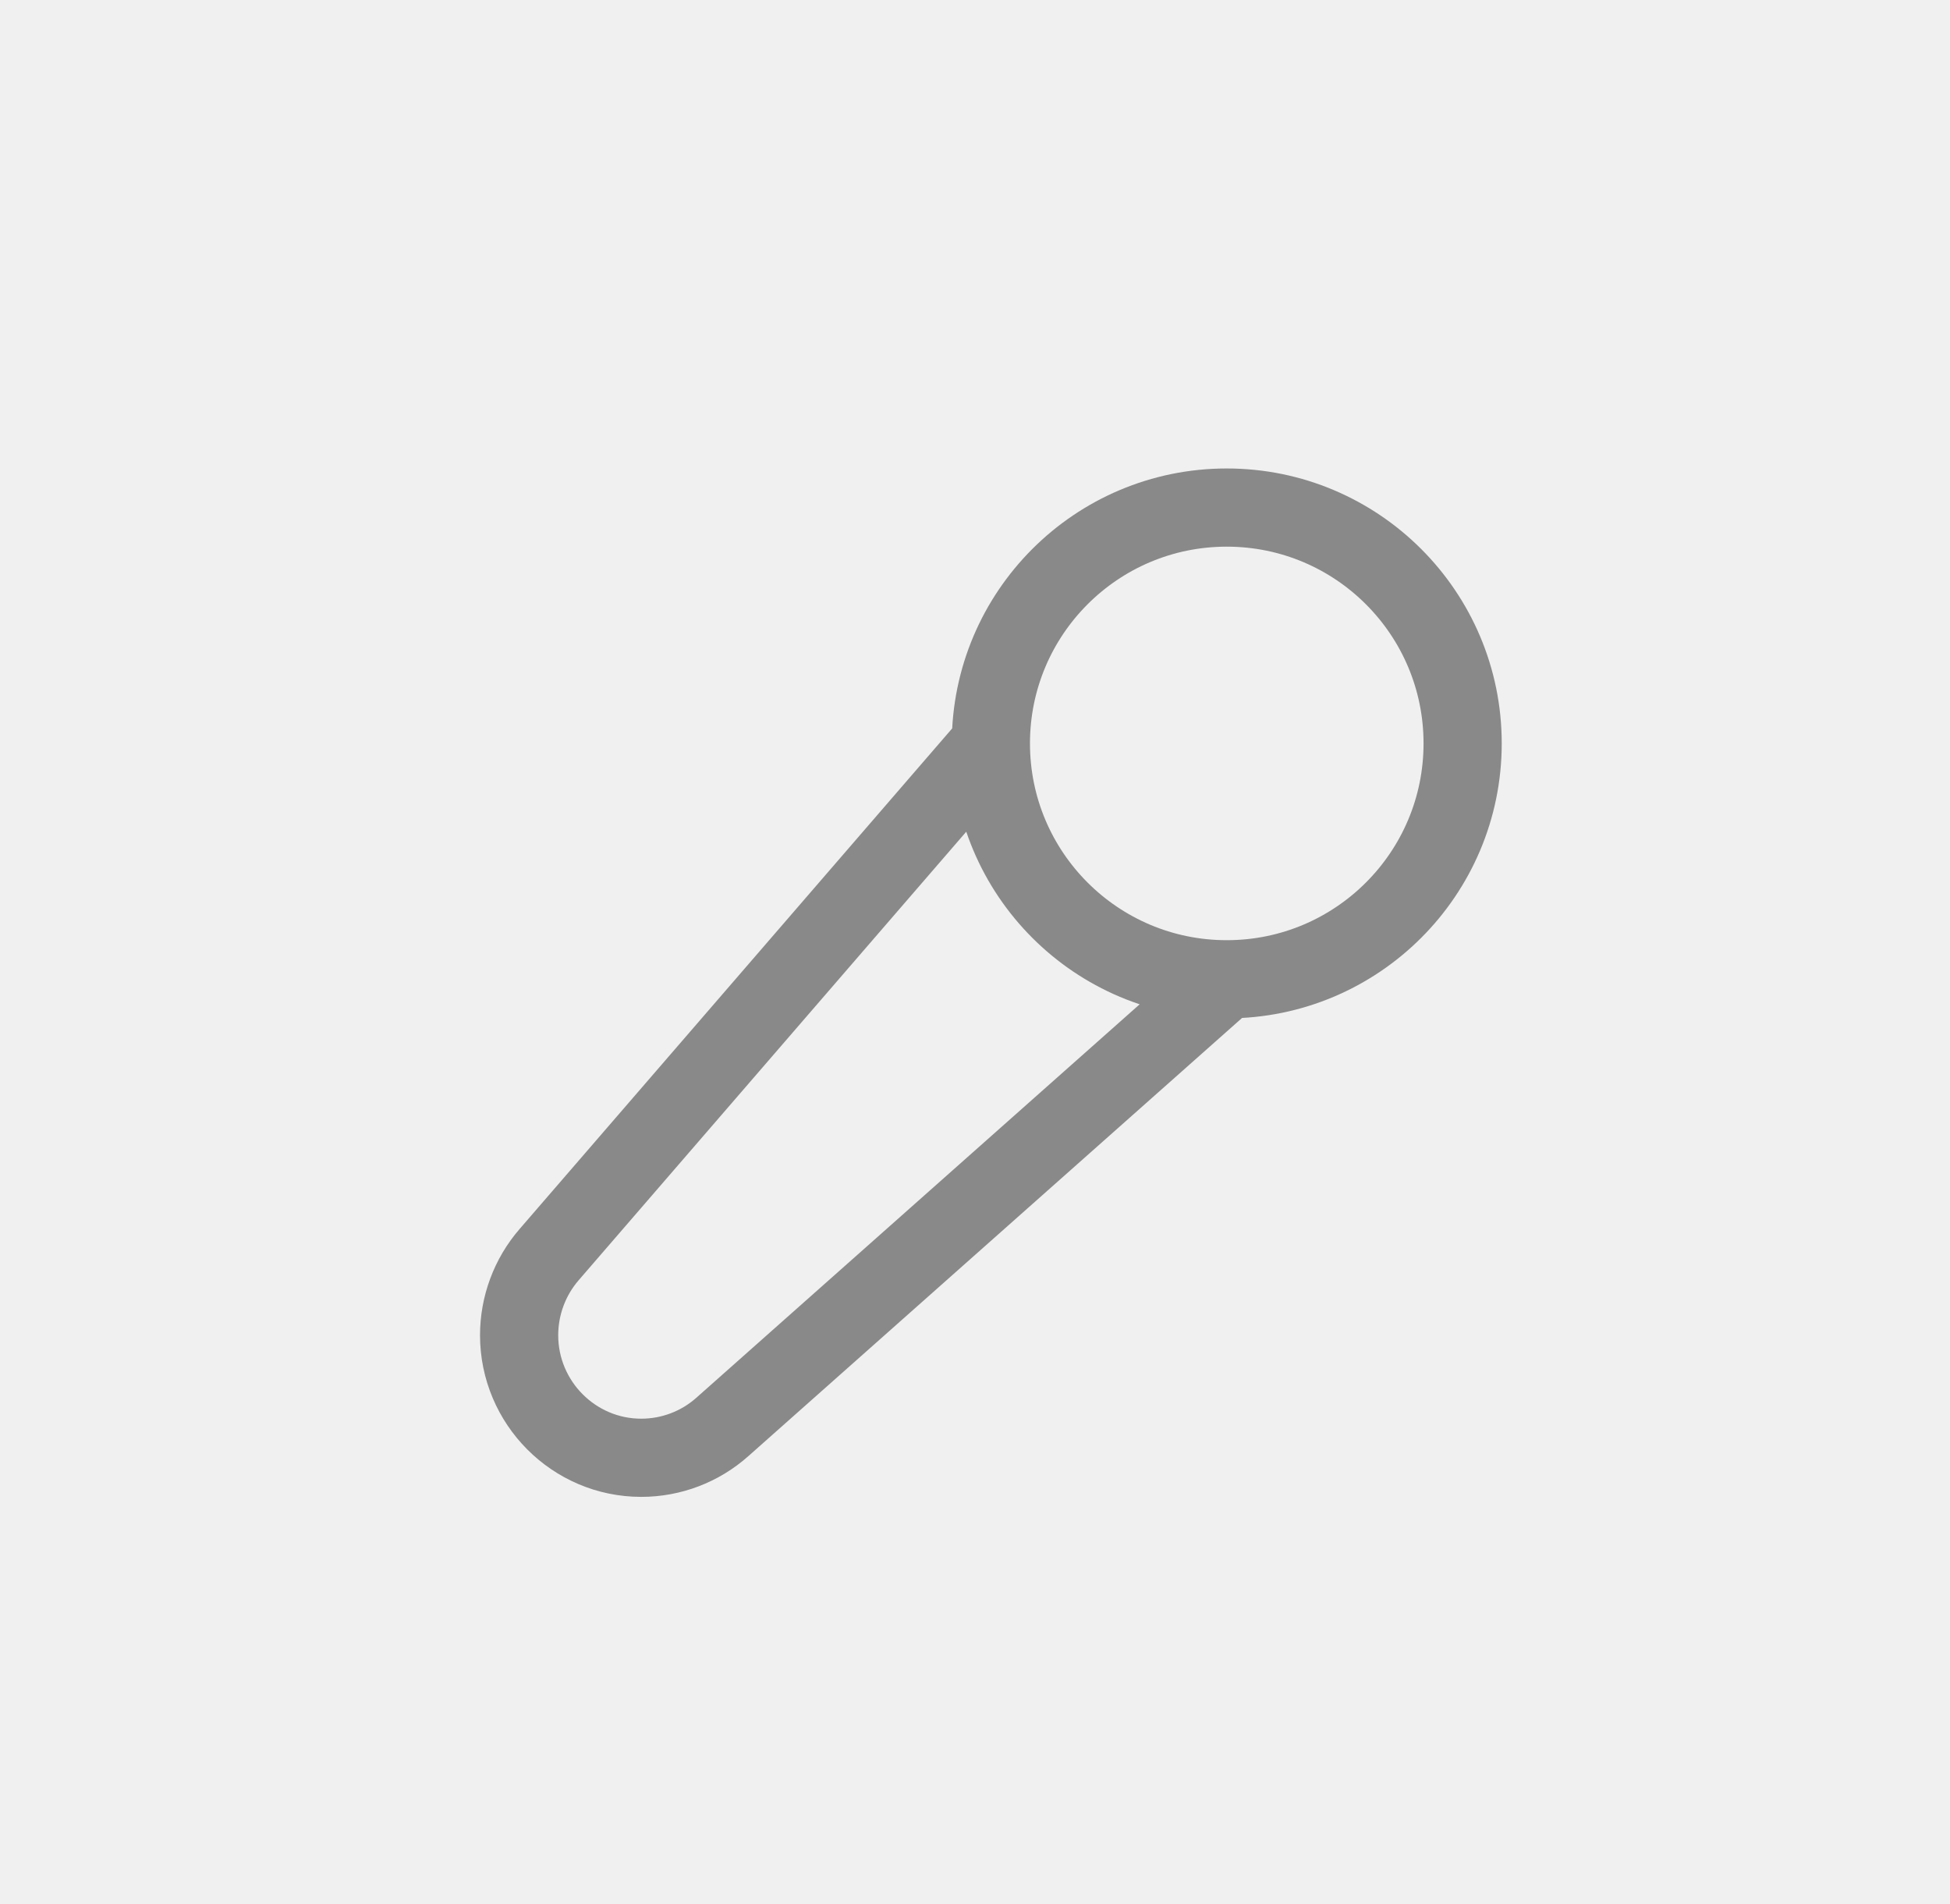
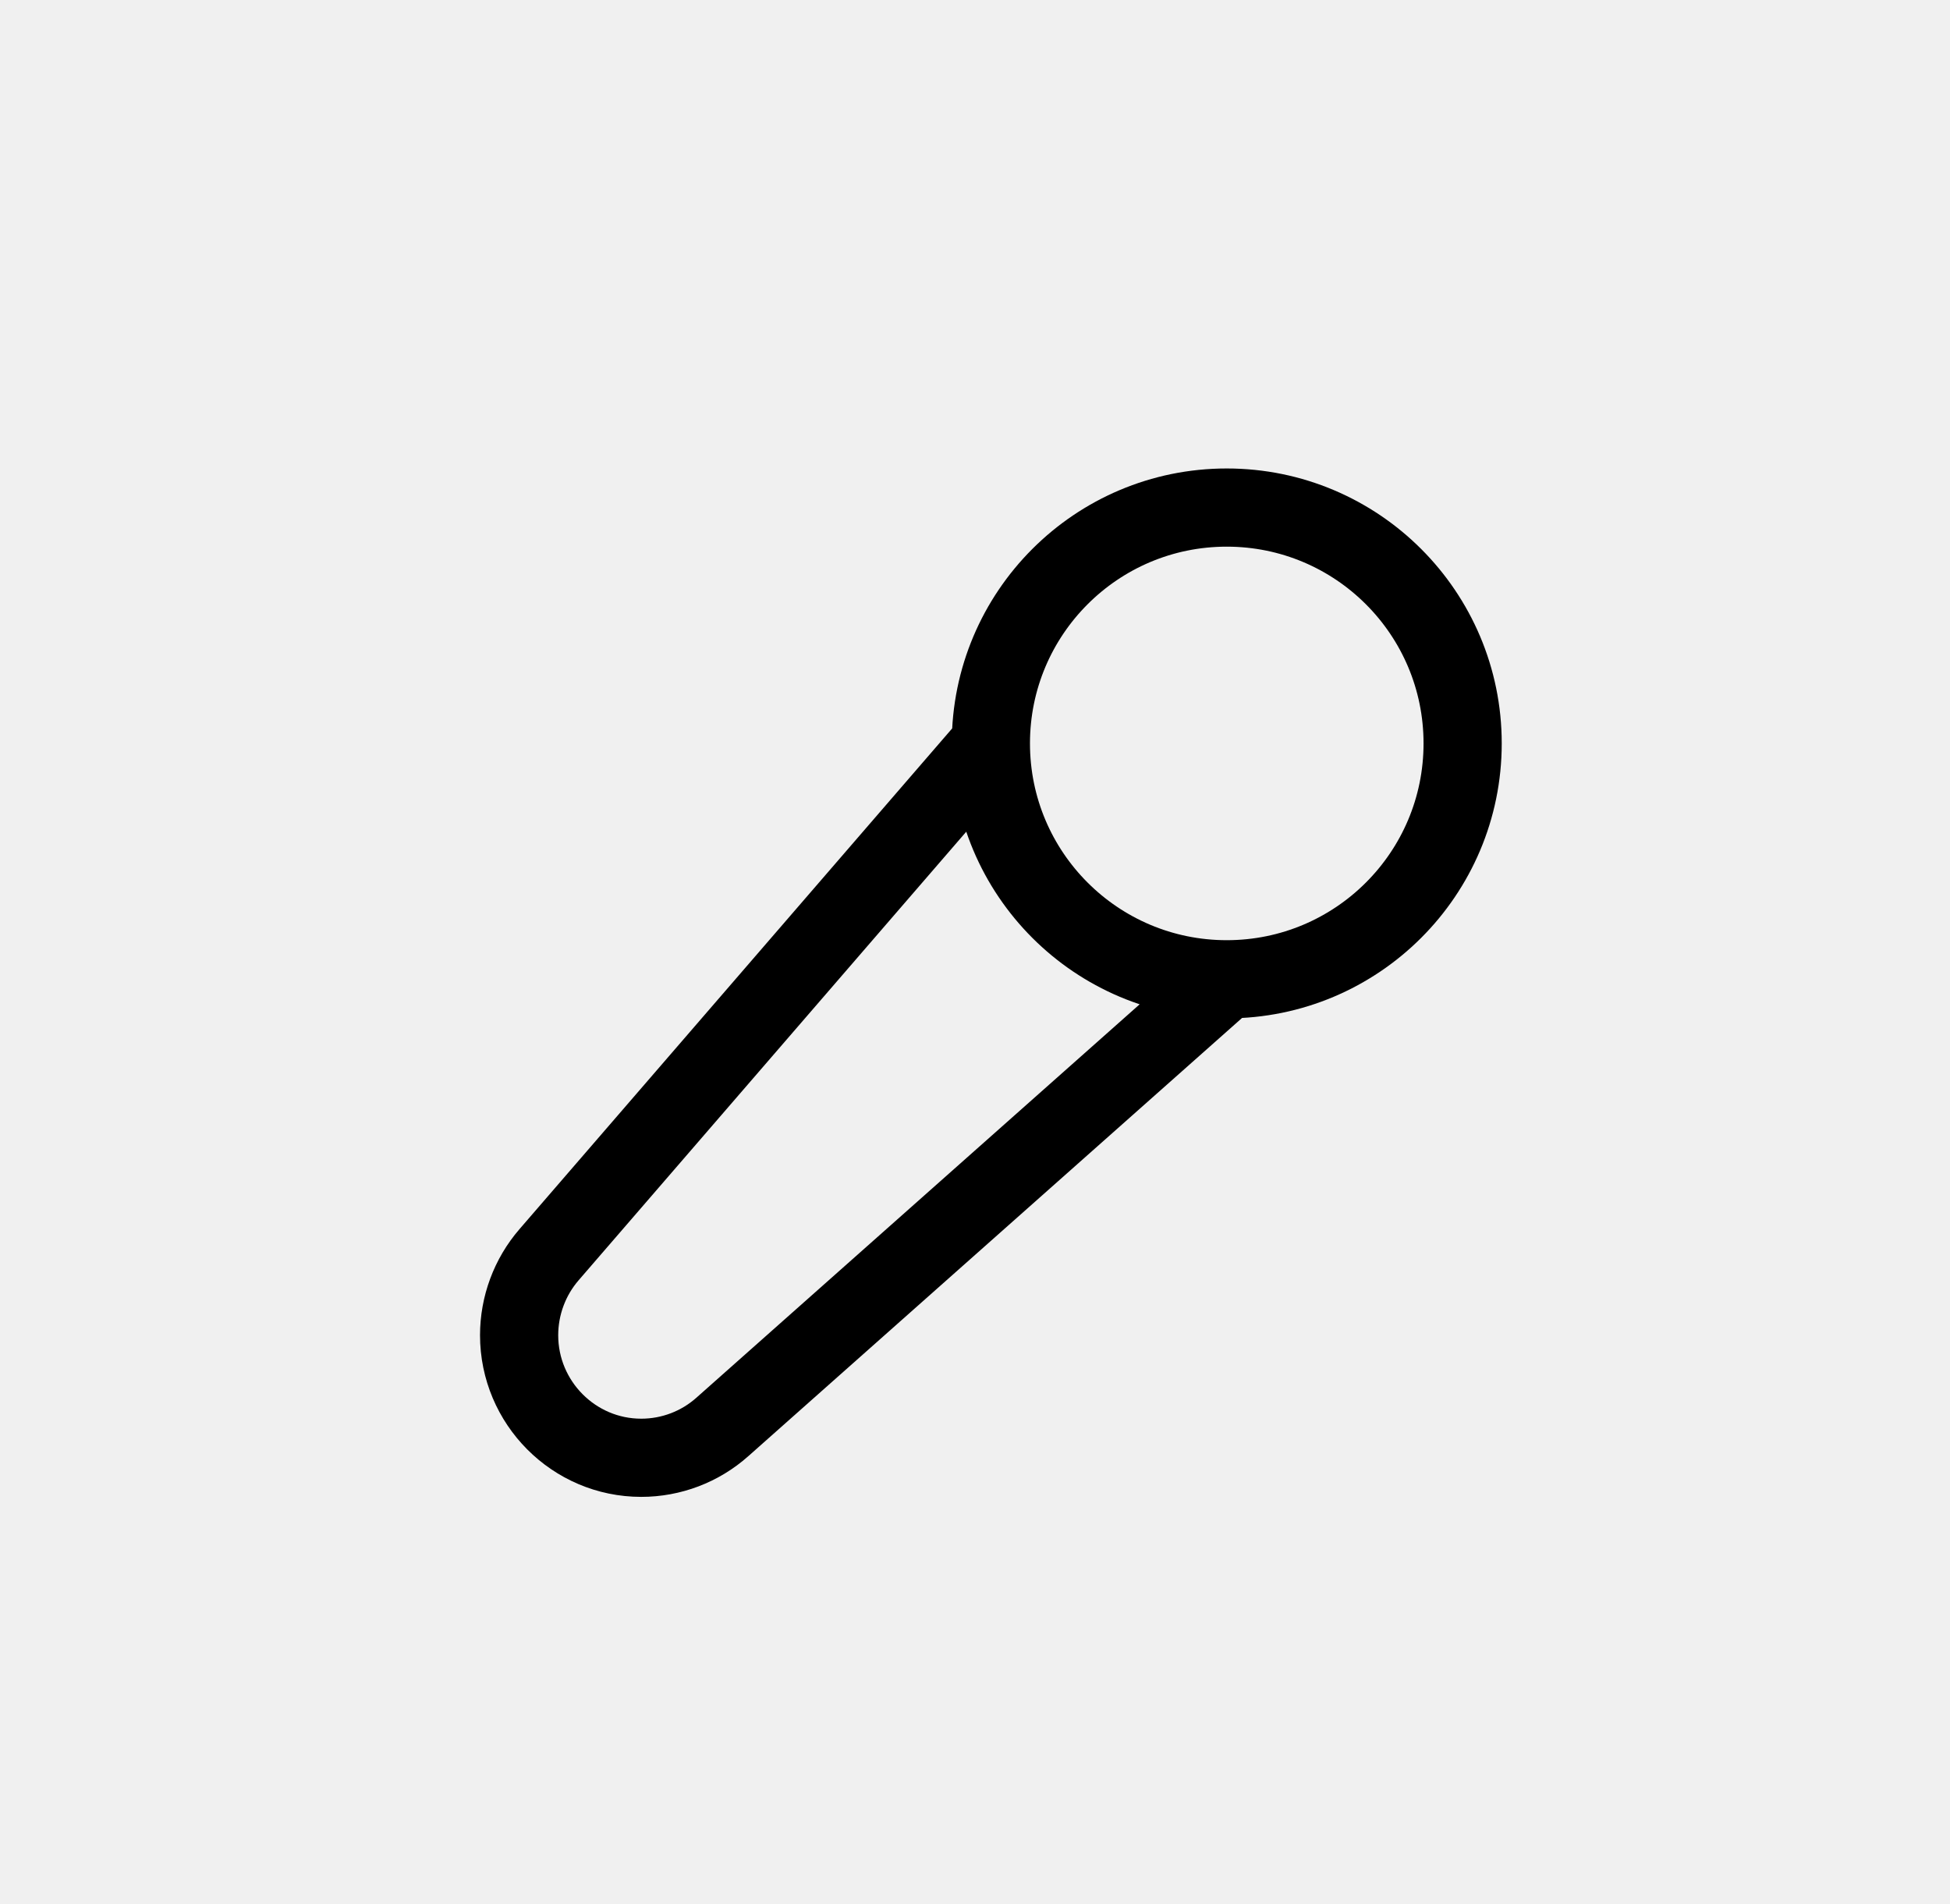
<svg xmlns="http://www.w3.org/2000/svg" width="42" height="41" viewBox="0 0 42 41" fill="none">
  <g clip-path="url(#clip0_113_2540)">
-     <path d="M26.422 21.092C29.228 21.092 31.503 18.818 31.503 16.012C31.503 13.206 29.228 10.932 26.422 10.932C23.616 10.932 21.342 13.206 21.342 16.012M26.422 21.092C23.616 21.092 21.342 18.818 21.342 16.012M26.422 21.092L15.557 30.735C15.076 31.163 14.455 31.398 13.811 31.398V31.398C12.359 31.398 11.181 30.21 11.181 28.758V28.758C11.181 28.123 11.41 27.505 11.825 27.025L21.342 16.012" stroke="#898989" stroke-width="1.684" />
+     <path d="M26.422 21.092C29.228 21.092 31.503 18.818 31.503 16.012C31.503 13.206 29.228 10.932 26.422 10.932C23.616 10.932 21.342 13.206 21.342 16.012M26.422 21.092C23.616 21.092 21.342 18.818 21.342 16.012M26.422 21.092L15.557 30.735C15.076 31.163 14.455 31.398 13.811 31.398V31.398C12.359 31.398 11.181 30.21 11.181 28.758V28.758C11.181 28.123 11.41 27.505 11.825 27.025L21.342 16.012" stroke="currentColor" stroke-width="1.684" />
  </g>
  <defs>
    <clipPath id="clip0_113_2540">
      <rect width="23.573" height="23.573" fill="white" transform="translate(9.49731 9.24805)" />
    </clipPath>
  </defs>
</svg>
